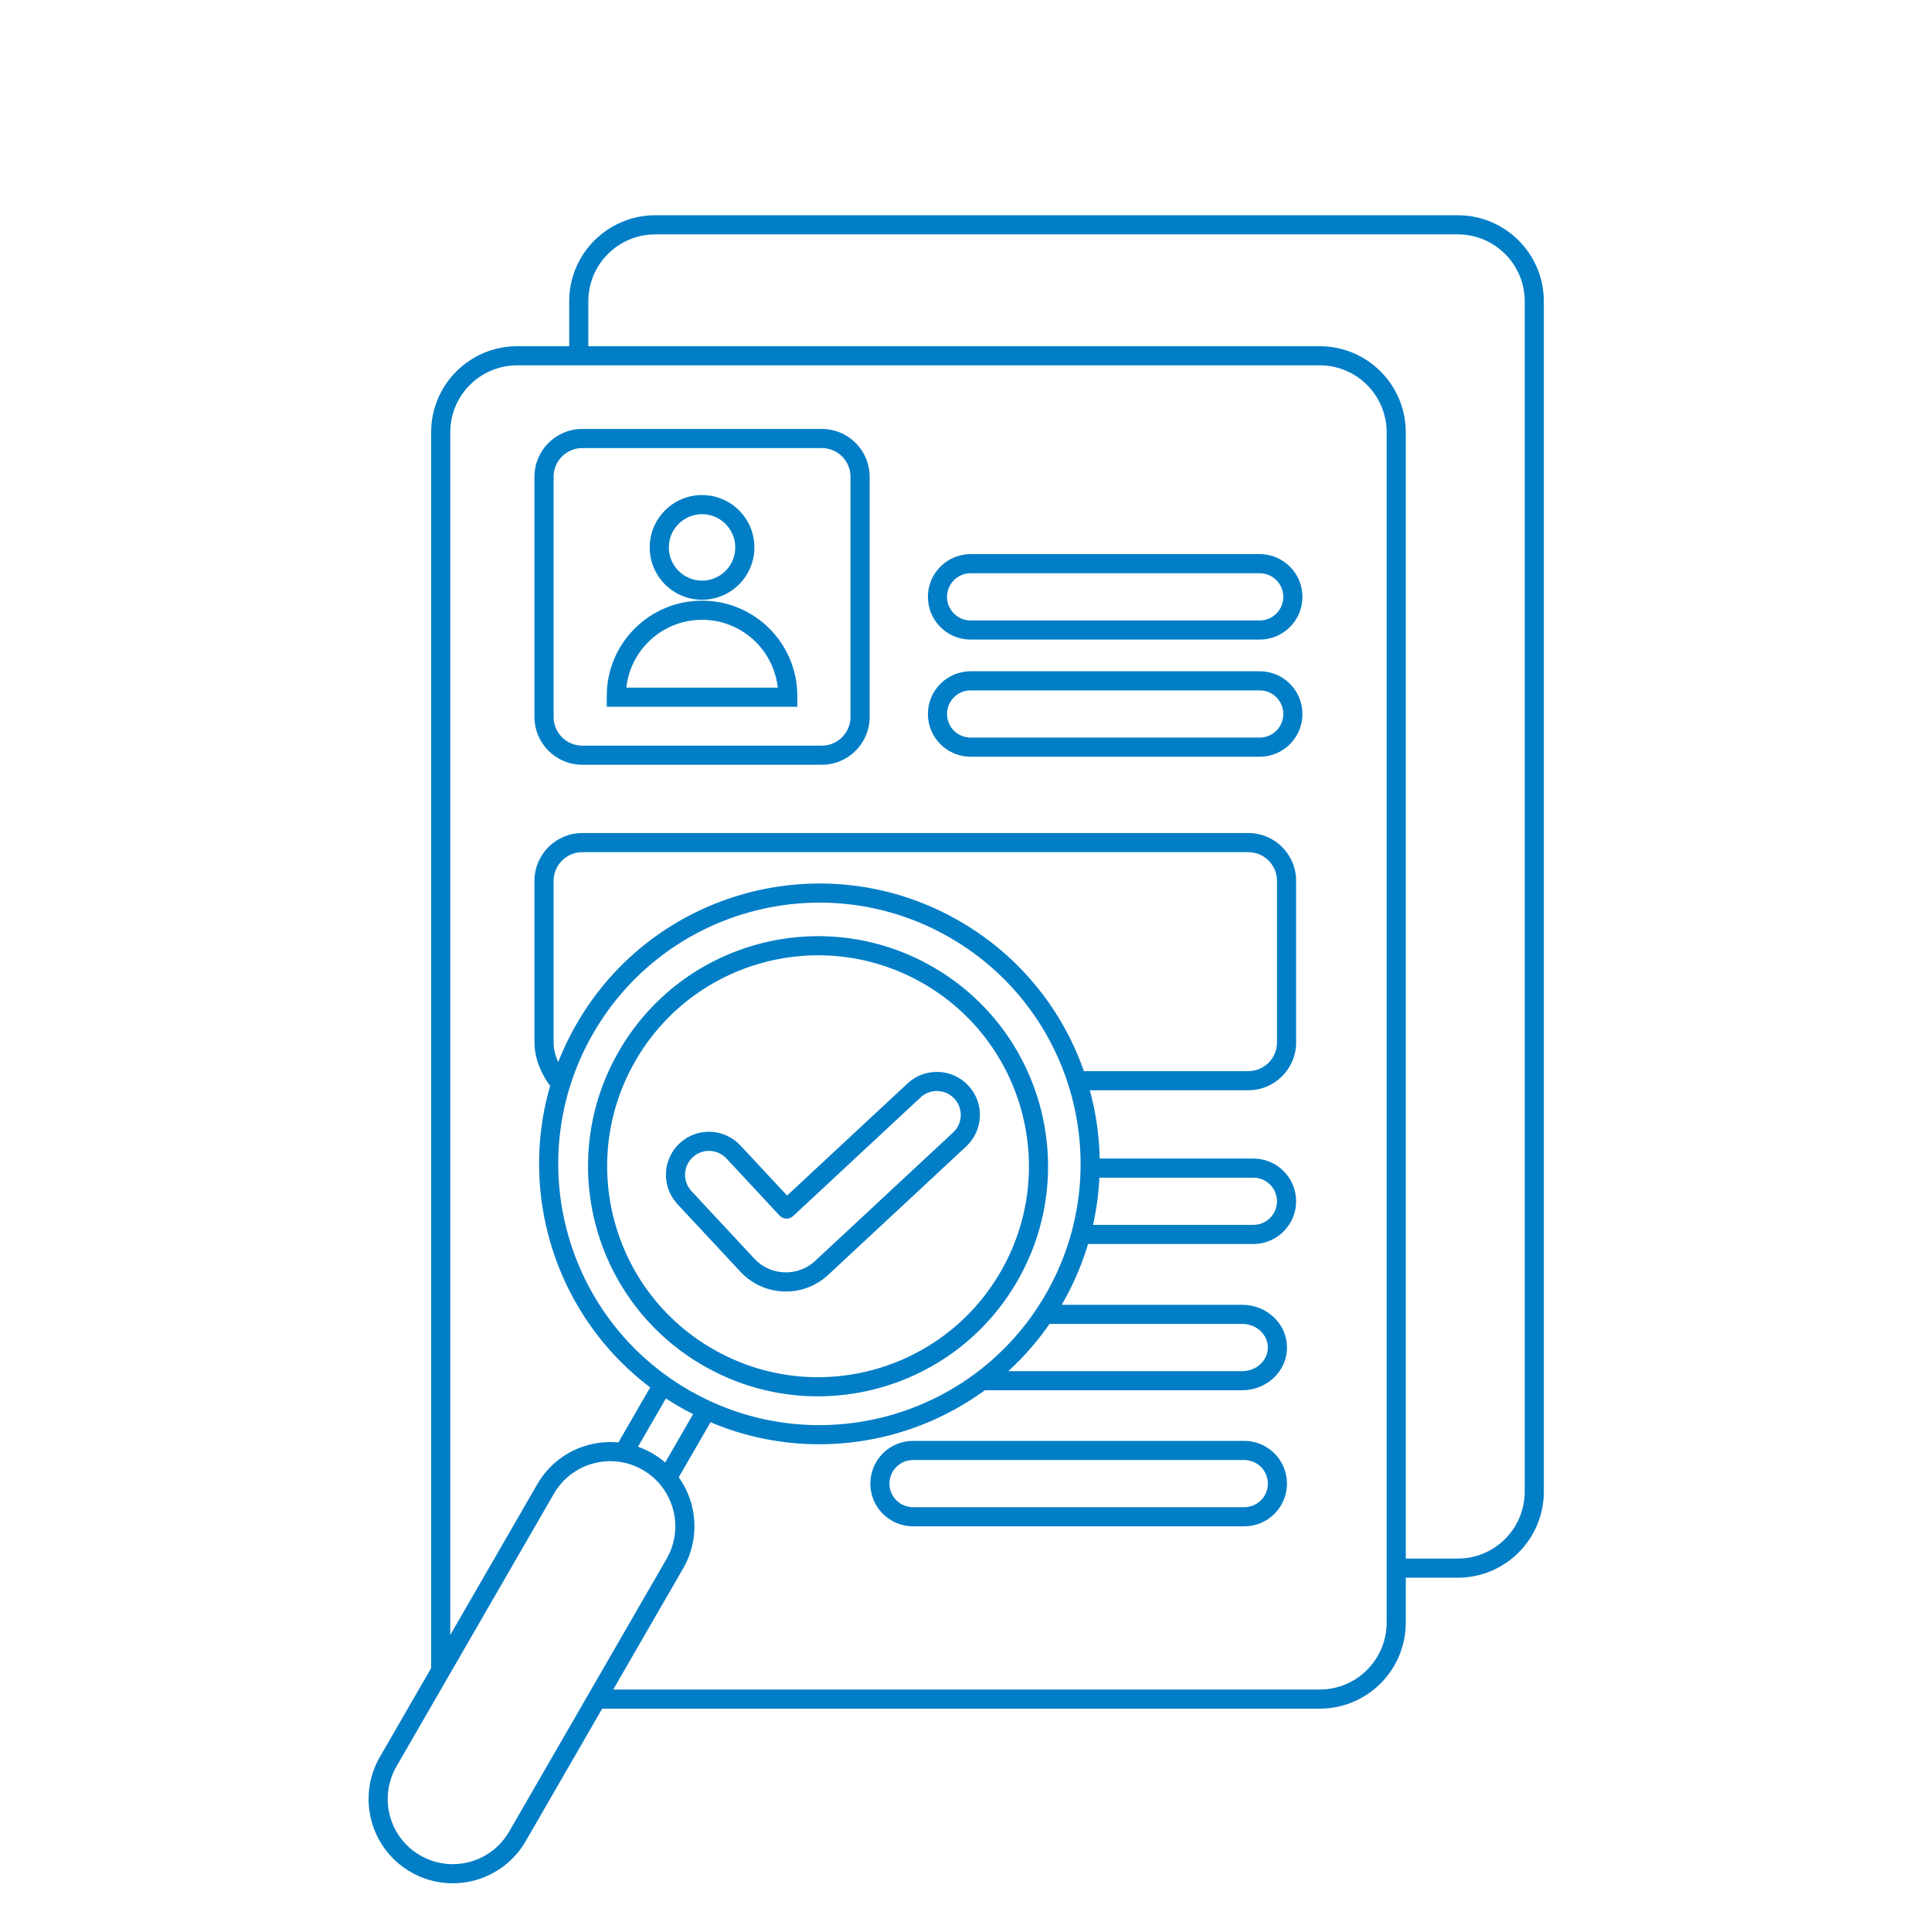
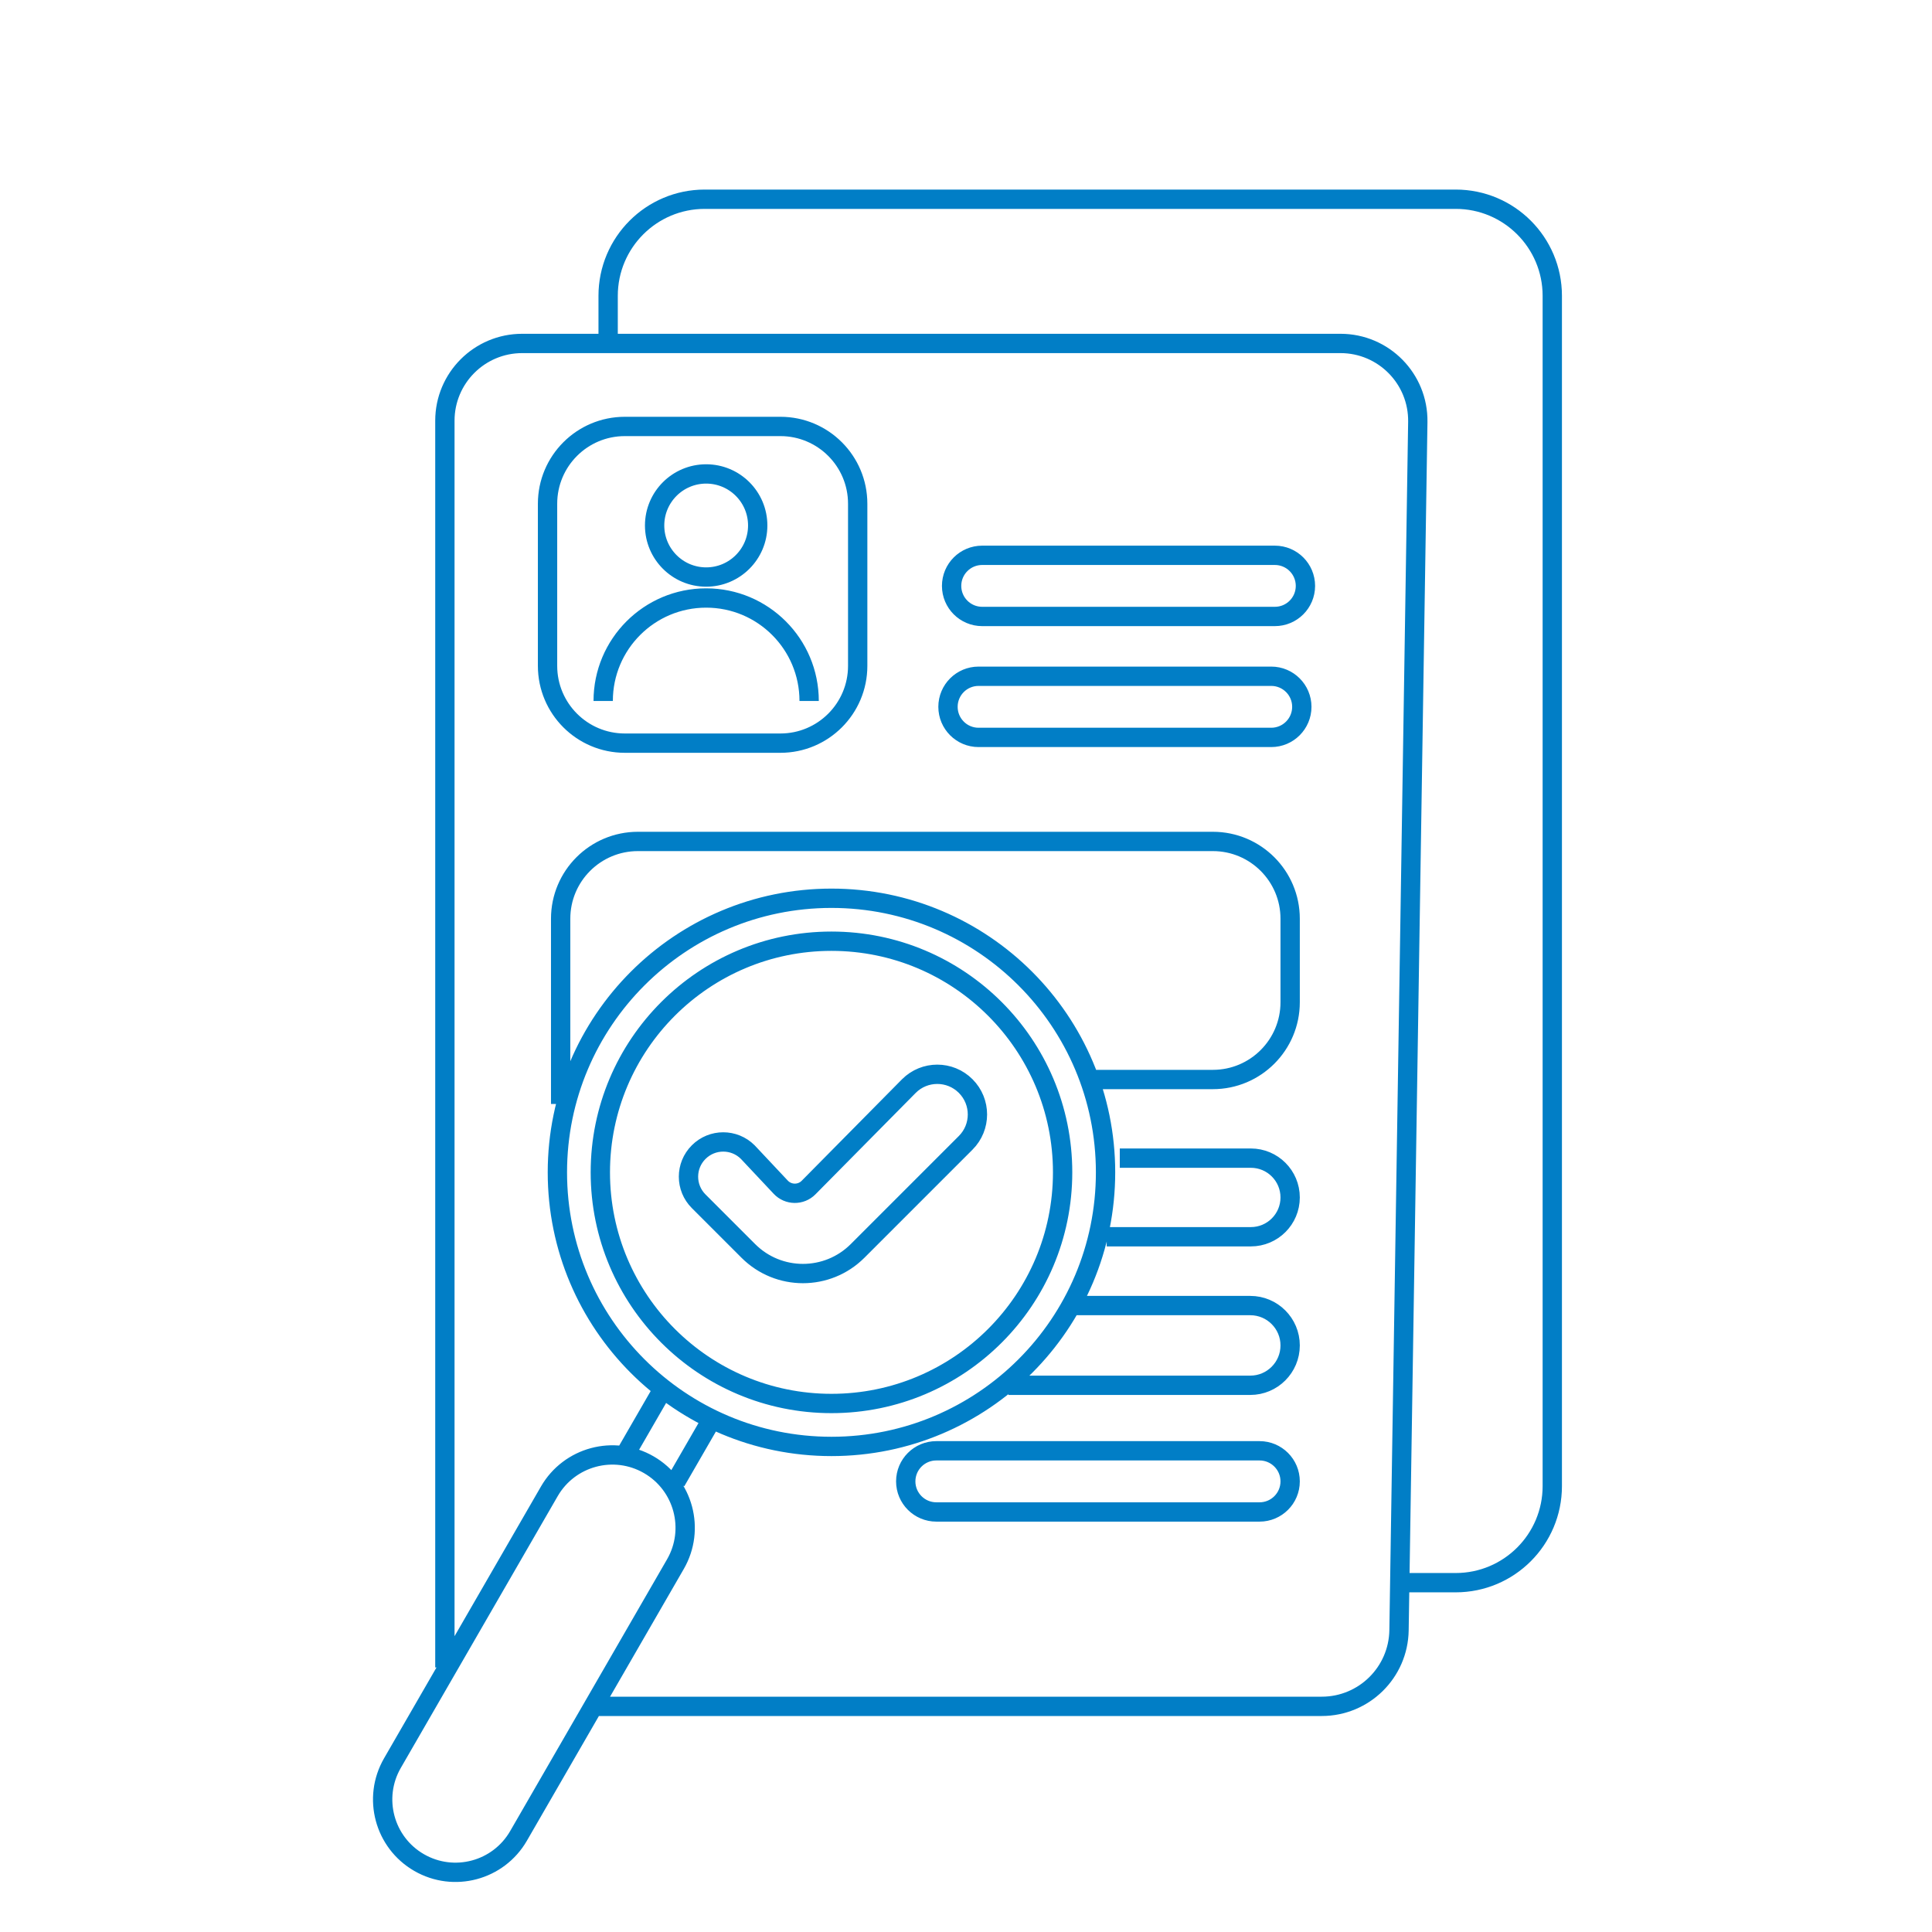
- <svg xmlns="http://www.w3.org/2000/svg" width="100" height="101" viewBox="0 0 100 101" fill="none">
-   <path d="M27.044 18.599L27.044 19.099H27.044V18.599ZM69.008 18.599L69.008 18.099L69.008 18.599ZM73.008 22.599L73.508 22.599V22.599L73.008 22.599ZM73.008 84.824L72.508 84.824V84.824L73.008 84.824ZM23.044 22.599L22.544 22.599V22.599L23.044 22.599ZM69.008 88.824L69.008 88.324H69.008V88.824ZM34.263 11.753L34.263 12.253L34.263 11.753ZM80.227 15.753L80.727 15.753V15.753L80.227 15.753ZM80.227 77.978L79.727 77.978V77.978L80.227 77.978ZM76.227 81.978L76.227 81.478H76.227V81.978ZM30.263 15.753L30.763 15.753L30.763 15.753L30.263 15.753ZM41.192 36.447V36.947H41.692V36.447H41.192ZM32.228 36.447H31.728V36.947H32.228V36.447ZM50.181 59.567L50.522 59.933L50.522 59.933L50.181 59.567ZM50.27 57.093L50.636 56.753L50.636 56.753L50.27 57.093ZM42.967 66.28L42.627 65.914L42.627 65.914L42.967 66.28ZM39.082 66.141L39.447 65.801L39.082 66.141ZM35.79 62.608L35.424 62.949L35.424 62.949L35.79 62.608ZM35.878 60.135L36.219 60.5L36.219 60.5L35.878 60.135ZM38.351 60.222L37.986 60.563L37.986 60.563L38.351 60.222ZM41.132 63.207L40.766 63.548C40.954 63.75 41.27 63.761 41.472 63.573L41.132 63.207ZM47.796 57.005L47.456 56.639L47.456 56.639L47.796 57.005ZM20.296 92.099L20.729 92.349L20.729 92.349L20.296 92.099ZM27.056 96.001L27.489 96.251L27.489 96.251L27.056 96.001ZM35.289 81.742L34.856 81.492L34.856 81.492L35.289 81.742ZM28.529 77.839L28.096 77.589L28.096 77.589L28.529 77.839ZM27.044 19.099H30.263V18.099H27.044V19.099ZM30.263 19.099L69.008 19.099L69.008 18.099L30.263 18.099L30.263 19.099ZM72.508 22.599L72.508 84.824L73.508 84.824L73.508 22.599L72.508 22.599ZM69.008 19.099C70.941 19.099 72.508 20.666 72.508 22.599L73.508 22.599C73.508 20.114 71.493 18.099 69.008 18.099L69.008 19.099ZM27.044 18.099C24.558 18.099 22.544 20.114 22.544 22.599L23.544 22.599C23.544 20.666 25.111 19.099 27.044 19.099L27.044 18.099ZM72.508 84.824C72.508 86.757 70.941 88.324 69.008 88.324L69.008 89.324C71.493 89.324 73.508 87.309 73.508 84.824L72.508 84.824ZM34.263 12.253L76.227 12.253L76.227 11.253L34.263 11.253L34.263 12.253ZM79.727 15.753L79.727 77.978L80.727 77.978L80.727 15.753L79.727 15.753ZM76.227 81.478H73.027V82.478H76.227V81.478ZM30.763 18.612V18.599H29.763V18.612H30.763ZM30.763 18.599L30.763 15.753L29.763 15.753L29.763 18.599L30.763 18.599ZM76.227 12.253C78.16 12.253 79.727 13.82 79.727 15.753L80.727 15.753C80.727 13.268 78.713 11.253 76.227 11.253L76.227 12.253ZM34.263 11.253C31.778 11.253 29.763 13.268 29.763 15.753L30.763 15.753C30.763 13.82 32.33 12.253 34.263 12.253L34.263 11.253ZM79.727 77.978C79.727 79.911 78.16 81.478 76.227 81.478L76.227 82.478C78.713 82.478 80.727 80.463 80.727 77.978L79.727 77.978ZM69.008 88.324H31.361V89.324H69.008V88.324ZM23.544 87.231L23.544 22.599L22.544 22.599L22.544 87.231L23.544 87.231ZM30.447 23.424H42.973V22.424H30.447V23.424ZM44.473 24.924V37.48H45.473V24.924H44.473ZM42.973 38.98H30.447V39.98H42.973V38.98ZM28.947 37.48V24.924H27.947V37.48H28.947ZM30.447 38.98C29.619 38.98 28.947 38.309 28.947 37.48H27.947C27.947 38.861 29.066 39.98 30.447 39.98V38.98ZM44.473 37.48C44.473 38.309 43.802 38.98 42.973 38.98V39.98C44.354 39.98 45.473 38.861 45.473 37.48H44.473ZM42.973 23.424C43.802 23.424 44.473 24.096 44.473 24.924H45.473C45.473 23.543 44.354 22.424 42.973 22.424V23.424ZM30.447 22.424C29.066 22.424 27.947 23.543 27.947 24.924H28.947C28.947 24.096 29.619 23.424 30.447 23.424V22.424ZM30.447 44.549H65.274V43.549H30.447V44.549ZM66.774 46.049V54.496H67.774V46.049H66.774ZM28.947 54.496V46.049H27.947V54.496H28.947ZM29.189 56.496C29.574 56.177 29.575 56.177 29.575 56.177C29.575 56.178 29.575 56.178 29.575 56.178C29.575 56.178 29.575 56.178 29.575 56.178C29.575 56.178 29.575 56.178 29.575 56.178C29.576 56.179 29.576 56.179 29.575 56.178C29.575 56.178 29.574 56.177 29.572 56.175C29.569 56.17 29.563 56.163 29.555 56.153C29.54 56.132 29.515 56.099 29.485 56.056C29.426 55.969 29.344 55.841 29.263 55.682C29.098 55.36 28.947 54.941 28.947 54.496H27.947C27.947 55.157 28.167 55.737 28.373 56.139C28.478 56.342 28.582 56.507 28.662 56.623C28.701 56.68 28.735 56.726 28.76 56.759C28.772 56.775 28.782 56.788 28.79 56.797C28.794 56.802 28.797 56.806 28.799 56.809C28.801 56.811 28.802 56.812 28.803 56.813C28.803 56.814 28.803 56.814 28.804 56.814C28.804 56.815 28.804 56.815 28.804 56.815C28.804 56.815 28.804 56.815 28.804 56.815C28.805 56.815 28.805 56.816 29.189 56.496ZM66.774 54.496C66.774 55.325 66.103 55.996 65.274 55.996V56.996C66.655 56.996 67.774 55.877 67.774 54.496H66.774ZM65.274 44.549C66.103 44.549 66.774 45.221 66.774 46.049H67.774C67.774 44.668 66.655 43.549 65.274 43.549V44.549ZM30.447 43.549C29.066 43.549 27.947 44.668 27.947 46.049H28.947C28.947 45.221 29.619 44.549 30.447 44.549V43.549ZM66.774 62.8C66.774 63.481 66.222 64.033 65.54 64.033V65.033C66.774 65.033 67.774 64.033 67.774 62.8H66.774ZM65.54 61.566C66.222 61.566 66.774 62.118 66.774 62.8H67.774C67.774 61.566 66.774 60.566 65.54 60.566V61.566ZM50.754 29.968H65.87V28.968H50.754V29.968ZM65.87 32.436H50.754V33.436H65.87V32.436ZM50.754 32.436C50.073 32.436 49.52 31.884 49.52 31.202H48.52C48.52 32.436 49.521 33.436 50.754 33.436V32.436ZM67.104 31.202C67.104 31.884 66.552 32.436 65.87 32.436V33.436C67.104 33.436 68.104 32.436 68.104 31.202H67.104ZM65.87 29.968C66.552 29.968 67.104 30.521 67.104 31.202H68.104C68.104 29.969 67.104 28.968 65.87 28.968V29.968ZM50.754 28.968C49.521 28.968 48.52 29.969 48.52 31.202H49.52C49.52 30.521 50.073 29.968 50.754 29.968V28.968ZM50.754 36.092H65.87V35.092H50.754V36.092ZM65.87 38.559H50.754V39.559H65.87V38.559ZM50.754 38.559C50.073 38.559 49.52 38.007 49.52 37.325H48.52C48.52 38.559 49.521 39.559 50.754 39.559V38.559ZM67.104 37.325C67.104 38.007 66.552 38.559 65.87 38.559V39.559C67.104 39.559 68.104 38.559 68.104 37.325H67.104ZM65.87 36.092C66.552 36.092 67.104 36.644 67.104 37.325H68.104C68.104 36.092 67.104 35.092 65.87 35.092V36.092ZM50.754 35.092C49.521 35.092 48.52 36.092 48.52 37.325H49.52C49.52 36.644 50.073 36.092 50.754 36.092V35.092ZM38.447 28.617C38.447 29.576 37.669 30.354 36.71 30.354V31.354C38.222 31.354 39.447 30.128 39.447 28.617H38.447ZM36.71 30.354C35.751 30.354 34.973 29.576 34.973 28.617H33.973C33.973 30.128 35.199 31.354 36.71 31.354V30.354ZM34.973 28.617C34.973 27.658 35.751 26.88 36.71 26.88V25.88C35.199 25.88 33.973 27.105 33.973 28.617H34.973ZM36.71 26.88C37.669 26.88 38.447 27.658 38.447 28.617H39.447C39.447 27.105 38.222 25.88 36.71 25.88V26.88ZM40.692 36.383V36.447H41.692V36.383H40.692ZM41.192 35.947H32.228V36.947H41.192V35.947ZM32.728 36.447V36.383H31.728V36.447H32.728ZM36.71 32.401C38.909 32.401 40.692 34.183 40.692 36.383H41.692C41.692 33.631 39.462 31.401 36.71 31.401V32.401ZM36.71 31.401C33.959 31.401 31.728 33.631 31.728 36.383H32.728C32.728 34.183 34.511 32.401 36.71 32.401V31.401ZM65.54 64.033H56.355V65.033H65.54V64.033ZM56.906 61.566H65.54V60.566H56.906V61.566ZM65.274 55.996H56.189V56.996H65.274V55.996ZM50.522 59.933C51.431 59.086 51.482 57.662 50.636 56.753L49.904 57.434C50.374 57.939 50.346 58.73 49.84 59.201L50.522 59.933ZM43.308 66.646L50.522 59.933L49.84 59.201L42.627 65.914L43.308 66.646ZM38.716 66.482C39.939 67.795 41.995 67.869 43.308 66.646L42.627 65.914C41.717 66.76 40.294 66.71 39.447 65.801L38.716 66.482ZM35.424 62.949L38.716 66.482L39.447 65.801L36.156 62.267L35.424 62.949ZM35.537 59.769C34.628 60.616 34.577 62.039 35.424 62.949L36.156 62.267C35.686 61.762 35.714 60.971 36.219 60.5L35.537 59.769ZM38.717 59.882C37.87 58.972 36.447 58.922 35.537 59.769L36.219 60.5C36.724 60.03 37.515 60.058 37.986 60.563L38.717 59.882ZM41.498 62.867L38.717 59.882L37.986 60.563L40.766 63.548L41.498 62.867ZM47.456 56.639L40.791 62.841L41.472 63.573L48.137 57.37L47.456 56.639ZM50.636 56.753C49.789 55.843 48.365 55.792 47.456 56.639L48.137 57.37C48.642 56.9 49.433 56.929 49.904 57.434L50.636 56.753ZM66.296 70.445C66.296 71.099 65.725 71.679 64.958 71.679V72.679C66.221 72.679 67.296 71.706 67.296 70.445H66.296ZM64.958 69.211C65.725 69.211 66.296 69.79 66.296 70.445H67.296C67.296 69.184 66.221 68.211 64.958 68.211V69.211ZM54.785 69.211H64.958V68.211H54.785V69.211ZM64.958 71.679H51.287V72.679H64.958V71.679ZM66.296 77.559C66.296 78.241 65.743 78.793 65.062 78.793V79.793C66.296 79.793 67.296 78.793 67.296 77.559H66.296ZM65.062 76.326C65.743 76.326 66.296 76.878 66.296 77.559H67.296C67.296 76.326 66.296 75.326 65.062 75.326V76.326ZM65.062 78.793H47.744V79.793H65.062V78.793ZM47.744 76.326H65.062V75.326H47.744V76.326ZM47.744 75.326C46.51 75.326 45.51 76.326 45.51 77.559H46.51C46.51 76.878 47.063 76.326 47.744 76.326V75.326ZM47.744 78.793C47.063 78.793 46.51 78.241 46.51 77.559H45.51C45.51 78.793 46.51 79.793 47.744 79.793V78.793ZM54.673 67.672C50.902 74.204 42.551 76.441 36.02 72.671L35.52 73.537C42.529 77.583 51.492 75.182 55.539 68.172L54.673 67.672ZM36.02 72.671C29.488 68.9 27.251 60.548 31.021 54.017L30.155 53.517C26.108 60.527 28.51 69.49 35.52 73.537L36.02 72.671ZM31.021 54.017C34.792 47.486 43.144 45.248 49.675 49.019L50.175 48.153C43.165 44.106 34.202 46.508 30.155 53.517L31.021 54.017ZM49.675 49.019C56.206 52.79 58.444 61.141 54.673 67.672L55.539 68.172C59.586 61.163 57.184 52.2 50.175 48.153L49.675 49.019ZM52.324 66.482C49.279 71.755 42.536 73.562 37.263 70.517L36.763 71.383C42.514 74.704 49.869 72.734 53.19 66.982L52.324 66.482ZM37.263 70.517C31.989 67.473 30.182 60.729 33.227 55.456L32.361 54.956C29.04 60.708 31.011 68.062 36.763 71.383L37.263 70.517ZM33.227 55.456C36.271 50.182 43.015 48.375 48.288 51.42L48.788 50.554C43.036 47.233 35.681 49.204 32.361 54.956L33.227 55.456ZM48.288 51.42C53.562 54.465 55.369 61.208 52.324 66.482L53.19 66.982C56.511 61.23 54.54 53.875 48.788 50.554L48.288 51.42ZM34.856 81.492L26.623 95.751L27.489 96.251L35.722 81.992L34.856 81.492ZM20.729 92.349L28.962 78.089L28.096 77.589L19.863 91.849L20.729 92.349ZM21.975 96.997C20.347 96.057 19.79 93.976 20.729 92.349L19.863 91.849C18.648 93.954 19.369 96.647 21.475 97.863L21.975 96.997ZM26.623 95.751C25.683 97.379 23.602 97.936 21.975 96.997L21.475 97.863C23.58 99.079 26.273 98.357 27.489 96.251L26.623 95.751ZM33.61 76.844C35.238 77.783 35.795 79.864 34.856 81.492L35.722 81.992C36.937 79.886 36.216 77.193 34.11 75.977L33.61 76.844ZM34.11 75.977C32.005 74.762 29.312 75.483 28.096 77.589L28.962 78.089C29.902 76.462 31.983 75.904 33.61 76.844L34.11 75.977ZM36.638 73.243L34.451 77.03L35.317 77.53L37.504 73.743L36.638 73.243ZM33.028 76.209L35.215 72.421L34.349 71.921L32.162 75.709L33.028 76.209Z" fill="#017EC6" />
+ <svg xmlns="http://www.w3.org/2000/svg" width="100" height="100" viewBox="0 0 100 100" fill="none">
+   <path d="M30.976 88.32H68.414C70.599 88.32 72.379 86.567 72.413 84.382L73.385 21.839C73.419 19.606 71.618 17.777 69.385 17.777H27.027C24.818 17.777 23.027 19.568 23.027 21.777V86.307M52.194 71.702H64.715C65.854 71.702 66.778 70.778 66.778 69.639C66.778 68.499 65.854 67.576 64.715 67.576H55.473M57.282 64.014H64.743C65.867 64.014 66.778 63.103 66.778 61.98C66.778 60.856 65.867 59.945 64.743 59.945H57.96M56.49 55.875H62.778C64.987 55.875 66.778 54.084 66.778 51.875V47.553C66.778 45.343 64.987 43.553 62.778 43.553H33.019C30.81 43.553 29.019 45.343 29.019 47.553V57.141M32.413 75.194L34.448 71.669M37.021 73.155L34.986 76.679M41.881 36.282C41.881 33.338 39.495 30.952 36.551 30.952C33.607 30.952 31.221 33.338 31.221 36.282M31.477 17.786V15.312C31.477 12.551 33.716 10.312 36.477 10.312H75.346C78.108 10.312 80.346 12.551 80.346 15.312V76.919C80.346 79.681 78.108 81.919 75.346 81.919H72.443M49.983 59.153L44.389 64.747C42.827 66.309 40.295 66.309 38.733 64.747L36.163 62.177C35.46 61.475 35.46 60.336 36.163 59.634C36.865 58.931 38.004 58.931 38.706 59.634L40.411 61.449C40.799 61.862 41.453 61.871 41.851 61.468L47.044 56.214C47.855 55.402 49.172 55.402 49.983 56.214C50.795 57.026 50.795 58.342 49.983 59.153ZM48.464 75.093H65.195C66.069 75.093 66.778 75.802 66.778 76.676C66.778 77.55 66.069 78.259 65.195 78.259H48.464C47.59 78.259 46.881 77.55 46.881 76.676C46.881 75.802 47.59 75.093 48.464 75.093ZM32.341 22.073H40.394C42.603 22.073 44.394 23.864 44.394 26.073V34.465C44.394 36.674 42.603 38.465 40.394 38.465H32.341C30.132 38.465 28.341 36.674 28.341 34.465V26.073C28.341 23.864 30.132 22.073 32.341 22.073ZM50.838 31.908H65.986C66.861 31.908 67.569 31.2 67.569 30.326C67.569 29.451 66.861 28.743 65.986 28.743H50.838C49.964 28.743 49.255 29.451 49.255 30.326C49.255 31.2 49.964 31.908 50.838 31.908ZM50.65 38.168H65.799C66.673 38.168 67.382 37.459 67.382 36.585C67.382 35.711 66.673 35.003 65.799 35.003H50.65C49.776 35.003 49.068 35.711 49.068 36.585C49.068 37.459 49.776 38.168 50.65 38.168ZM20.312 91.258L28.432 77.193C29.473 75.39 31.777 74.773 33.58 75.813C35.382 76.854 36 79.159 34.959 80.961L26.839 95.026C25.798 96.829 23.493 97.446 21.691 96.405C19.889 95.365 19.271 93.06 20.312 91.258ZM57.223 60.68C57.223 68.515 50.871 74.867 43.036 74.867C35.202 74.867 28.85 68.515 28.85 60.68C28.85 52.846 35.202 46.494 43.036 46.494C50.871 46.494 57.223 52.846 57.223 60.68ZM55.001 60.681C55.001 67.288 49.644 72.644 43.036 72.644C36.429 72.644 31.073 67.288 31.073 60.681C31.073 54.073 36.429 48.717 43.036 48.717C49.644 48.717 55.001 54.073 55.001 60.681ZM39.219 27.199C39.219 28.673 38.025 29.867 36.551 29.867C35.078 29.867 33.883 28.673 33.883 27.199C33.883 25.726 35.078 24.531 36.551 24.531C38.025 24.531 39.219 25.726 39.219 27.199Z" stroke="#017EC6" />
</svg>
